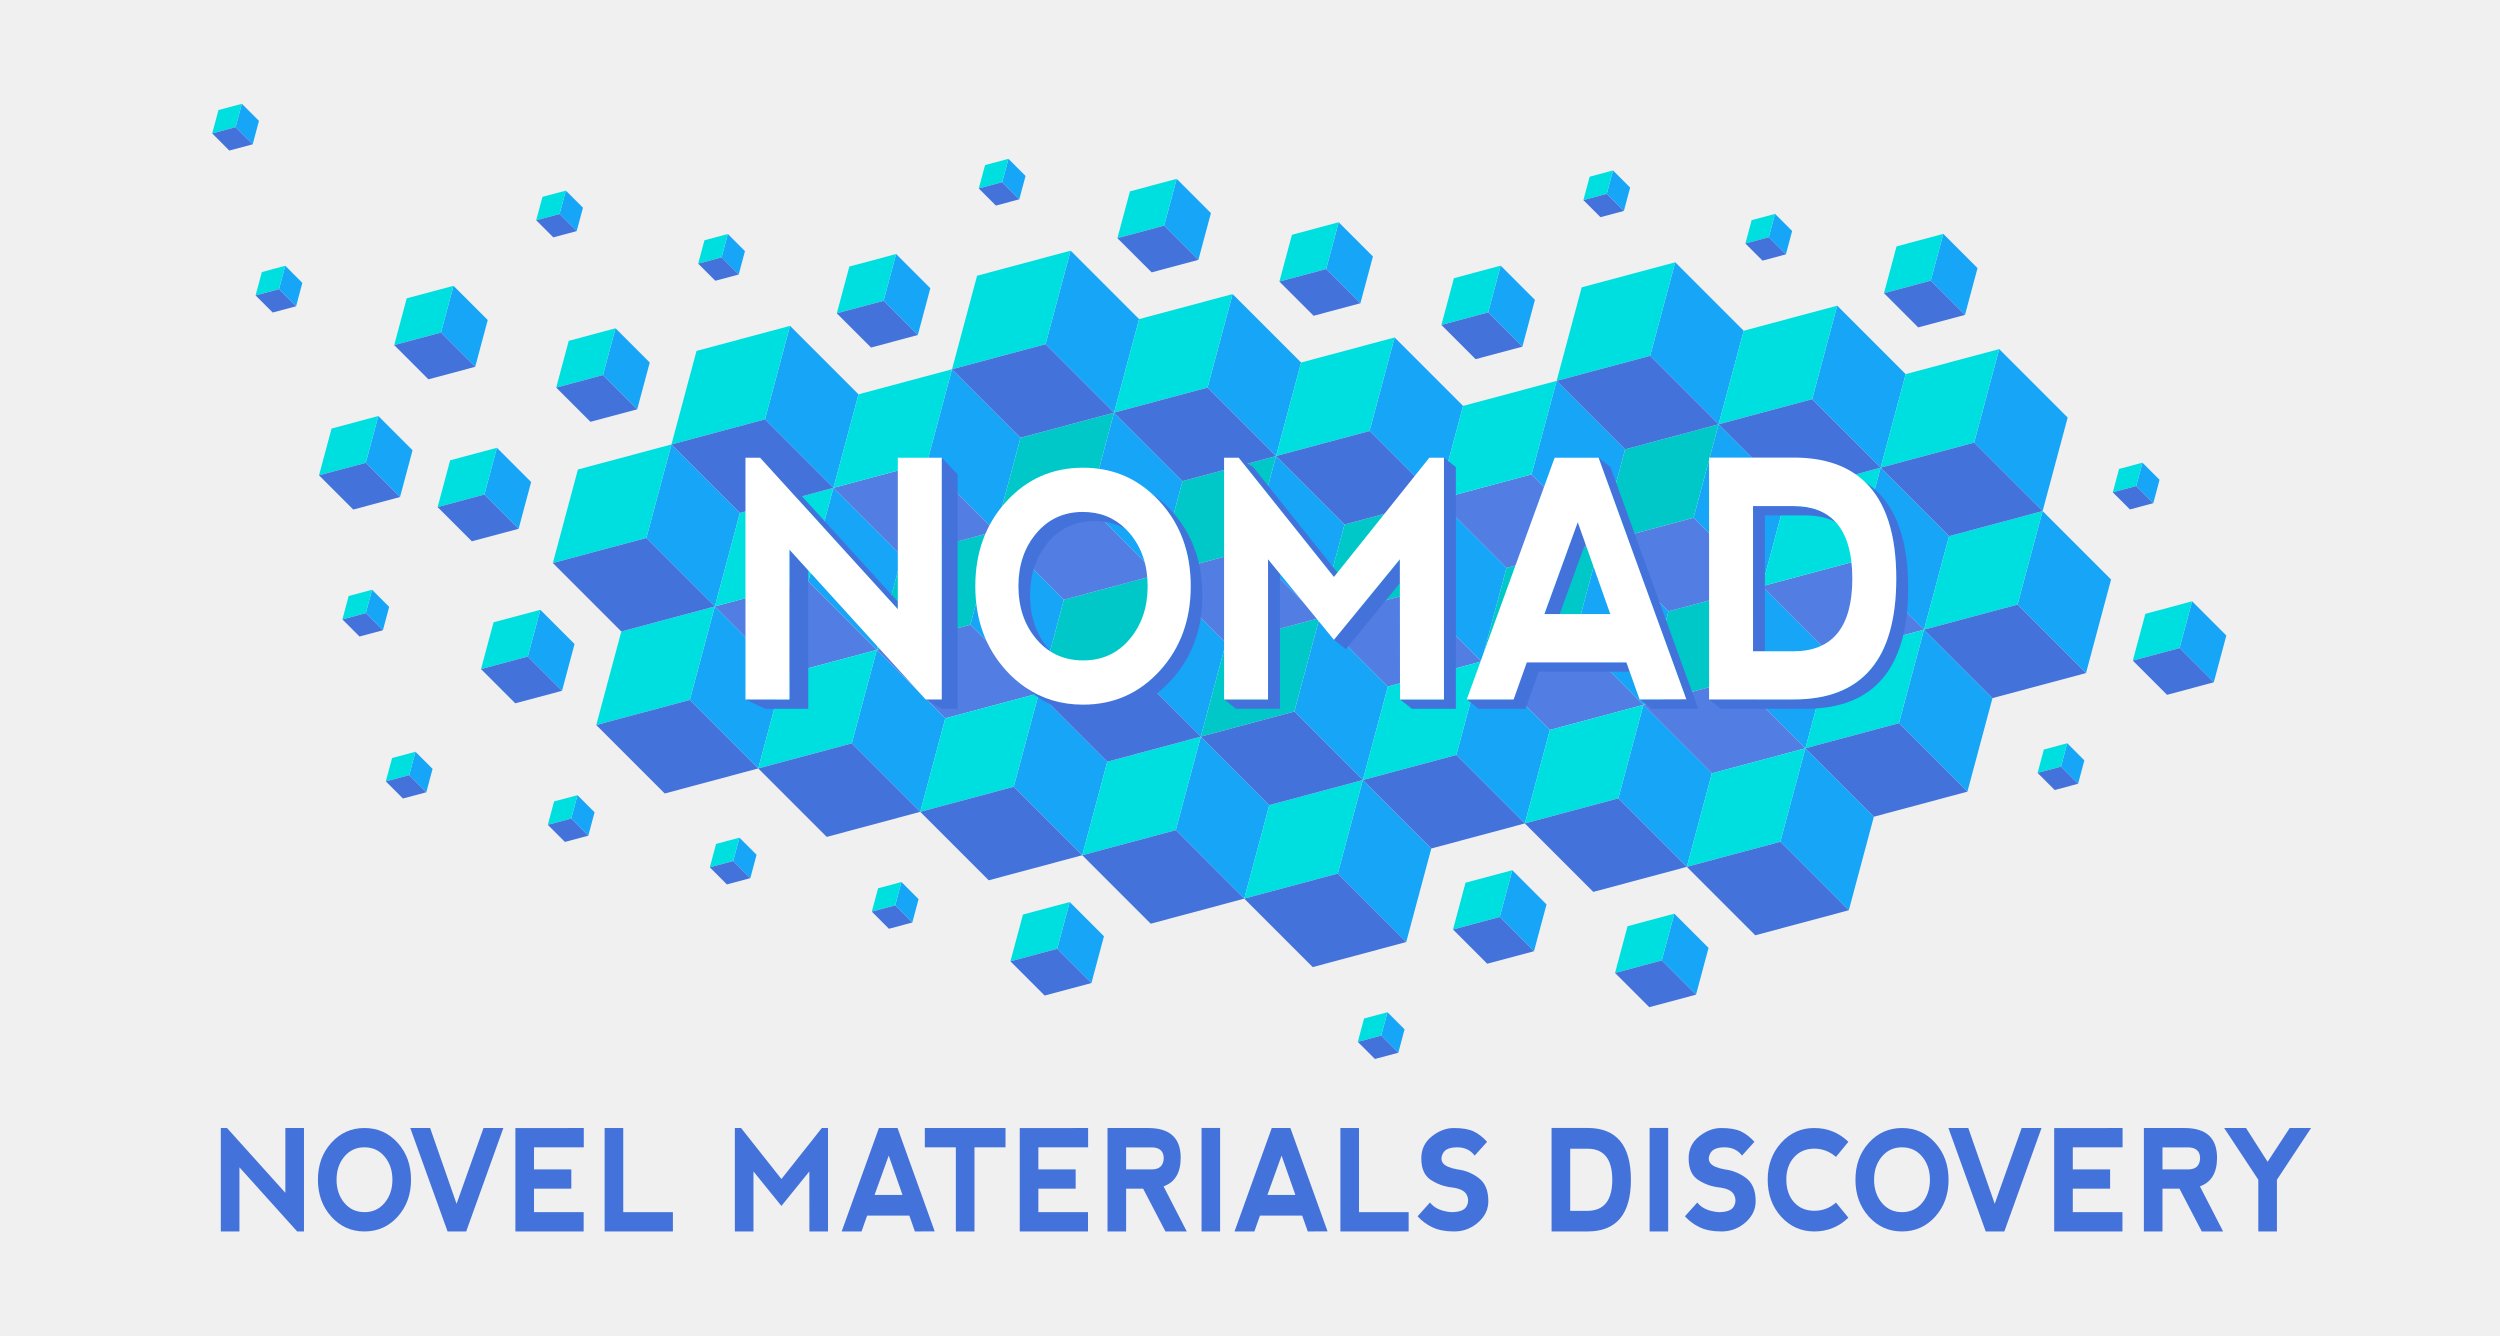
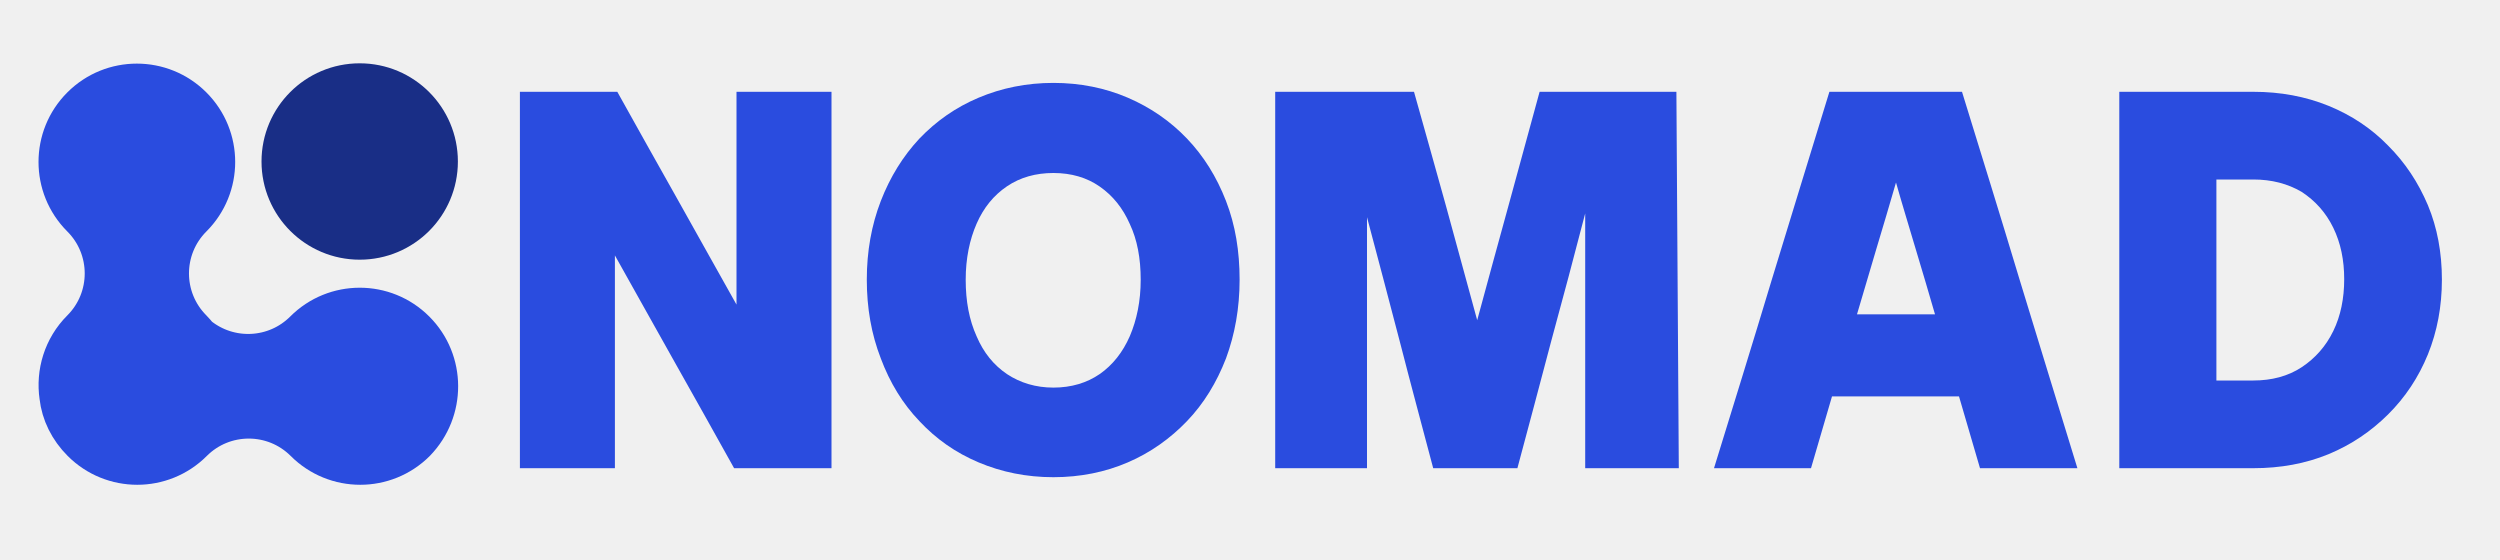
- <svg xmlns="http://www.w3.org/2000/svg" version="1.1" x="0px" y="0px" width="425px" height="227px" viewBox="-36.073 -17.643 425 227" enable-background="new -36.073 -17.643 425 227" xml:space="preserve">
-   <defs>
- </defs>
-   <polygon fill="#17A5F7" points="109.873,49.391 98.234,37.752 93.973,53.652 105.613,65.293 " />
-   <polygon fill="#17A5F7" points="89.711,69.549 78.072,57.91 73.811,73.811 85.451,85.451 " />
-   <polygon fill="#17A5F7" points="137.412,56.77 125.773,45.131 121.512,61.031 133.152,72.67 " />
-   <polygon fill="#17A5F7" points="117.25,76.928 105.611,65.289 101.35,81.189 112.99,92.828 " />
-   <polygon fill="#17A5F7" points="164.951,64.146 153.313,52.508 149.051,68.408 160.691,80.049 " />
-   <polygon fill="#17A5F7" points="144.789,84.305 133.15,72.666 128.889,88.566 140.529,100.207 " />
-   <polygon fill="#17A5F7" points="192.491,71.525 180.852,59.887 176.59,75.787 188.231,87.426 " />
-   <polygon fill="#17A5F7" points="172.328,91.684 160.689,80.045 156.428,95.945 168.068,107.584 " />
-   <polygon fill="#17A5F7" points="220.03,78.902 208.392,67.264 204.13,83.164 215.771,94.805 " />
-   <polygon fill="#17A5F7" points="199.868,99.061 188.229,87.422 183.968,103.322 195.608,114.963 " />
-   <polygon fill="#17A5F7" points="247.569,86.281 235.931,74.643 231.669,90.543 243.31,102.182 " />
-   <polygon fill="#17A5F7" points="227.407,106.439 215.769,94.801 211.507,110.701 223.147,122.341 " />
-   <polygon fill="#17A5F7" points="97.09,97.09 85.451,85.451 81.189,101.352 92.83,112.99 " />
-   <polygon fill="#17A5F7" points="124.629,104.467 112.99,92.828 108.729,108.729 120.369,120.37 " />
-   <polygon fill="#17A5F7" points="152.168,111.846 140.529,100.207 136.268,116.108 147.908,127.747 " />
-   <polygon fill="#17A5F7" points="179.707,119.224 168.068,107.584 163.807,123.485 175.447,135.126 " />
-   <polygon fill="#17A5F7" points="207.247,126.603 195.608,114.963 191.347,130.864 202.987,142.503 " />
-   <polygon fill="#17A5F7" points="226.837,136.11 221.017,130.292 218.886,138.241 224.706,144.062 " />
-   <polygon fill="#17A5F7" points="254.382,143.499 248.562,137.679 246.431,145.63 252.251,151.448 " />
-   <polygon fill="#17A5F7" points="342.405,90.396 336.585,84.576 334.454,92.527 340.274,98.346 " />
-   <polygon fill="#17A5F7" points="300.106,27.936 294.288,22.115 292.157,30.066 297.978,35.885 " />
-   <polygon fill="#17A5F7" points="275.108,93.658 263.47,82.02 259.208,97.92 270.849,109.561 " />
-   <polygon fill="#17A5F7" points="254.946,113.816 243.308,102.178 239.046,118.079 250.687,129.72 " />
-   <polygon fill="#17A5F7" points="302.647,101.037 291.009,89.398 286.747,105.299 298.388,116.938 " />
-   <polygon fill="#17A5F7" points="282.485,121.196 270.847,109.557 266.585,125.458 278.226,137.097 " />
-   <polygon fill="#17A5F7" points="169.785,18.58 163.965,12.762 161.834,20.711 167.654,26.531 " />
-   <polygon fill="#17A5F7" points="122.084,31.359 116.266,25.541 114.135,33.49 119.955,39.311 " />
-   <polygon fill="#17A5F7" points="138.271,12.266 135.361,9.355 134.295,13.33 137.205,16.24 " />
-   <polygon fill="#17A5F7" points="90.57,25.047 87.66,22.137 86.596,26.111 89.506,29.021 " />
-   <polygon fill="#17A5F7" points="63.031,17.67 60.121,14.76 59.055,18.734 61.965,21.645 " />
-   <polygon fill="#17A5F7" points="7.951,2.91 5.041,0 3.977,3.975 6.887,6.885 " />
-   <polygon fill="#17A5F7" points="15.328,30.449 12.418,27.539 11.354,31.514 14.264,34.424 " />
-   <polygon fill="#17A5F7" points="30.086,85.525 27.176,82.615 26.111,86.59 29.021,89.5 " />
-   <polygon fill="#17A5F7" points="37.465,113.064 34.555,110.154 33.49,114.129 36.4,117.04 " />
-   <polygon fill="#17A5F7" points="65.006,120.448 62.096,117.538 61.029,121.513 63.939,124.423 " />
-   <polygon fill="#17A5F7" points="92.545,127.669 89.635,124.759 88.57,128.733 91.48,131.644 " />
-   <polygon fill="#17A5F7" points="120.086,135.208 117.176,132.298 116.109,136.272 119.02,139.183 " />
-   <polygon fill="#17A5F7" points="202.704,157.345 199.794,154.435 198.729,158.409 201.64,161.319 " />
-   <polygon fill="#17A5F7" points="241.052,14.242 238.142,11.332 237.077,15.307 239.987,18.217 " />
-   <polygon fill="#17A5F7" points="268.593,21.623 265.683,18.713 264.618,22.688 267.528,25.598 " />
-   <polygon fill="#17A5F7" points="331.052,63.922 328.142,61.012 327.077,64.986 329.987,67.896 " />
-   <polygon fill="#17A5F7" points="318.269,111.621 315.358,108.711 314.294,112.686 317.204,115.597 " />
-   <polygon fill="#17A5F7" points="46.842,36.762 41.023,30.943 38.893,38.893 44.713,44.713 " />
-   <polygon fill="#17A5F7" points="74.383,43.986 68.564,38.168 66.434,46.117 72.254,51.938 " />
-   <polygon fill="#17A5F7" points="34.061,58.9 28.242,53.08 26.111,61.031 31.932,66.85 " />
-   <polygon fill="#17A5F7" points="54.221,64.299 48.402,58.48 46.271,66.43 52.092,72.25 " />
-   <polygon fill="#17A5F7" points="151.6,141.521 145.779,135.7 143.648,143.651 149.469,149.47 " />
-   <polygon fill="#17A5F7" points="61.6,91.84 55.781,86.021 53.65,93.971 59.471,99.791 " />
-   <polygon fill="#17A5F7" points="157.572,36.607 145.934,24.969 141.672,40.869 153.313,52.51 " />
-   <polygon fill="#17A5F7" points="197.325,25.959 191.505,20.139 189.374,28.09 195.194,33.908 " />
-   <polygon fill="#17A5F7" points="185.112,43.986 173.473,32.348 169.211,48.248 180.852,59.887 " />
-   <polygon fill="#17A5F7" points="224.864,33.336 219.044,27.518 216.913,35.467 222.733,41.287 " />
-   <polygon fill="#17A5F7" points="212.651,51.363 201.013,39.725 196.751,55.625 208.392,67.266 " />
-   <polygon fill="#17A5F7" points="260.353,38.584 248.714,26.945 244.452,42.846 256.093,54.484 " />
-   <polygon fill="#17A5F7" points="240.19,58.742 228.552,47.104 224.29,63.004 235.931,74.643 " />
-   <polygon fill="#17A5F7" points="287.892,45.961 276.253,34.322 271.991,50.223 283.632,61.863 " />
-   <polygon fill="#17A5F7" points="267.729,66.119 256.091,54.48 251.829,70.381 263.47,82.021 " />
-   <polygon fill="#17A5F7" points="315.431,53.34 303.792,41.701 299.53,57.602 311.171,69.24 " />
-   <polygon fill="#17A5F7" points="295.269,73.498 283.63,61.859 279.368,77.76 291.009,89.398 " />
-   <polygon fill="#17A5F7" points="322.808,80.875 311.169,69.236 306.907,85.137 318.548,96.777 " />
-   <polygon fill="#00C8C9" points="137.412,56.77 153.313,52.508 149.051,68.408 133.15,72.668 " />
-   <polygon fill="#00C8C9" points="117.25,76.928 133.15,72.666 128.889,88.566 112.988,92.826 " />
-   <polygon fill="#00C8C9" points="164.951,64.146 180.852,59.887 176.59,75.787 160.689,80.045 " />
-   <polygon fill="#00C8C9" points="144.789,84.305 160.689,80.045 156.428,95.945 140.527,100.203 " />
-   <polygon fill="#00C8C9" points="192.491,71.525 208.392,67.264 204.13,83.164 188.229,87.424 " />
-   <polygon fill="#00C8C9" points="172.328,91.684 188.229,87.422 183.968,103.322 168.066,107.582 " />
-   <polygon fill="#00C8C9" points="220.03,78.902 235.931,74.643 231.669,90.543 215.769,94.801 " />
-   <polygon fill="#00C8C9" points="247.569,86.281 263.47,82.02 259.208,97.92 243.308,102.18 " />
-   <polygon fill="#00C8C9" points="240.19,58.742 256.091,54.48 251.829,70.381 235.929,74.641 " />
-   <polygon fill="#527DE3" points="117.252,76.93 105.611,65.289 121.512,61.031 133.152,72.67 " />
-   <polygon fill="#527DE3" points="97.09,97.088 85.449,85.447 101.35,81.189 112.99,92.828 " />
-   <polygon fill="#527DE3" points="144.791,84.309 133.15,72.668 149.051,68.408 160.691,80.049 " />
-   <polygon fill="#527DE3" points="124.629,104.467 112.988,92.826 128.889,88.566 140.529,100.207 " />
-   <polygon fill="#527DE3" points="172.33,91.686 160.689,80.045 176.59,75.787 188.231,87.426 " />
-   <polygon fill="#527DE3" points="199.87,99.064 188.229,87.424 204.13,83.164 215.771,94.805 " />
-   <polygon fill="#527DE3" points="227.409,106.441 215.769,94.801 231.669,90.543 243.31,102.182 " />
-   <polygon fill="#527DE3" points="254.948,113.82 243.308,102.18 259.208,97.92 270.849,109.561 " />
-   <polygon fill="#527DE3" points="220.03,78.902 208.39,67.262 224.29,63.004 235.931,74.643 " />
-   <polygon fill="#527DE3" points="247.569,86.281 235.929,74.641 251.829,70.381 263.47,82.021 " />
-   <polygon fill="#527DE3" points="275.108,93.658 263.468,82.018 279.368,77.76 291.009,89.398 " />
-   <polygon fill="#00DFE0" points="82.334,42.014 98.234,37.752 93.973,53.652 78.072,57.912 " />
-   <polygon fill="#00DFE0" points="62.172,62.172 78.072,57.91 73.811,73.811 57.91,78.07 " />
-   <polygon fill="#00DFE0" points="109.873,49.391 125.773,45.131 121.512,61.031 105.611,65.289 " />
-   <polygon fill="#00DFE0" points="89.711,69.549 105.611,65.289 101.35,81.189 85.449,85.447 " />
-   <polygon fill="#00DFE0" points="199.868,99.061 215.769,94.801 211.507,110.701 195.606,114.959 " />
-   <polygon fill="#00DFE0" points="69.551,89.711 85.451,85.451 81.189,101.352 65.289,105.609 " />
-   <polygon fill="#00DFE0" points="97.09,97.09 112.99,92.828 108.729,108.729 92.828,112.988 " />
-   <polygon fill="#00DFE0" points="124.629,104.467 140.529,100.207 136.268,116.108 120.367,120.366 " />
-   <polygon fill="#00DFE0" points="152.168,111.846 168.068,107.584 163.807,123.485 147.906,127.745 " />
-   <polygon fill="#00DFE0" points="179.707,119.224 195.608,114.963 191.347,130.864 175.445,135.122 " />
-   <polygon fill="#00DFE0" points="213.067,132.421 221.017,130.292 218.886,138.241 210.937,140.37 " />
-   <polygon fill="#00DFE0" points="240.612,139.81 248.562,137.679 246.431,145.63 238.481,147.759 " />
-   <polygon fill="#00DFE0" points="328.636,86.707 336.585,84.576 334.454,92.527 326.505,94.656 " />
-   <polygon fill="#00DFE0" points="286.337,24.246 294.288,22.115 292.157,30.066 284.206,32.195 " />
-   <polygon fill="#00DFE0" points="227.407,106.439 243.308,102.178 239.046,118.079 223.146,122.339 " />
-   <polygon fill="#00DFE0" points="275.108,93.658 291.009,89.398 286.747,105.299 270.847,109.557 " />
-   <polygon fill="#00DFE0" points="254.946,113.816 270.847,109.557 266.585,125.458 250.685,129.716 " />
-   <polygon fill="#00DFE0" points="156.016,14.891 163.965,12.762 161.834,20.711 153.885,22.84 " />
-   <polygon fill="#00DFE0" points="108.314,27.67 116.266,25.541 114.135,33.49 106.184,35.619 " />
-   <polygon fill="#00DFE0" points="131.387,10.42 135.361,9.355 134.295,13.33 130.32,14.395 " />
-   <polygon fill="#00DFE0" points="83.686,23.201 87.66,22.137 86.596,26.111 82.619,27.176 " />
-   <polygon fill="#00DFE0" points="56.146,15.824 60.121,14.76 59.055,18.734 55.08,19.799 " />
-   <polygon fill="#00DFE0" points="1.066,1.064 5.041,0 3.977,3.975 0,5.039 " />
-   <polygon fill="#00DFE0" points="8.443,28.604 12.418,27.539 11.354,31.514 7.377,32.578 " />
-   <polygon fill="#00DFE0" points="23.201,83.68 27.176,82.615 26.111,86.59 22.135,87.654 " />
-   <polygon fill="#00DFE0" points="30.58,111.219 34.555,110.154 33.49,114.129 29.514,115.194 " />
-   <polygon fill="#00DFE0" points="58.121,118.603 62.096,117.538 61.029,121.513 57.055,122.577 " />
-   <polygon fill="#00DFE0" points="85.66,125.823 89.635,124.759 88.57,128.733 84.594,129.798 " />
-   <polygon fill="#00DFE0" points="113.201,133.362 117.176,132.298 116.109,136.272 112.135,137.337 " />
-   <polygon fill="#00DFE0" points="195.819,155.499 199.794,154.435 198.729,158.409 194.753,159.474 " />
-   <polygon fill="#00DFE0" points="234.167,12.396 238.142,11.332 237.077,15.307 233.101,16.371 " />
-   <polygon fill="#00DFE0" points="261.708,19.777 265.683,18.713 264.618,22.688 260.642,23.752 " />
-   <polygon fill="#00DFE0" points="324.167,62.076 328.142,61.012 327.077,64.986 323.101,66.051 " />
-   <polygon fill="#00DFE0" points="311.384,109.775 315.358,108.711 314.294,112.686 310.317,113.75 " />
-   <polygon fill="#00DFE0" points="33.072,33.072 41.023,30.943 38.893,38.893 30.941,41.021 " />
-   <polygon fill="#00DFE0" points="60.613,40.297 68.564,38.168 66.434,46.117 58.482,48.246 " />
-   <polygon fill="#00DFE0" points="20.291,55.211 28.242,53.08 26.111,61.031 18.16,63.16 " />
-   <polygon fill="#00DFE0" points="40.451,60.609 48.402,58.48 46.271,66.43 38.32,68.559 " />
-   <polygon fill="#00DFE0" points="137.83,137.831 145.779,135.7 143.648,143.651 135.699,145.78 " />
-   <polygon fill="#00DFE0" points="47.83,88.15 55.781,86.021 53.65,93.971 45.699,96.1 " />
-   <polygon fill="#00DFE0" points="130.033,29.23 145.934,24.969 141.672,40.869 125.771,45.129 " />
-   <polygon fill="#00DFE0" points="183.556,22.27 191.505,20.139 189.374,28.09 181.424,30.219 " />
-   <polygon fill="#00DFE0" points="157.572,36.607 173.473,32.348 169.211,48.248 153.311,52.506 " />
-   <polygon fill="#00DFE0" points="211.095,29.646 219.044,27.518 216.913,35.467 208.964,37.596 " />
-   <polygon fill="#00DFE0" points="185.112,43.986 201.013,39.725 196.751,55.625 180.85,59.885 " />
-   <polygon fill="#00DFE0" points="232.813,31.205 248.714,26.945 244.452,42.846 228.552,47.104 " />
-   <polygon fill="#00DFE0" points="212.651,51.363 228.552,47.104 224.29,63.004 208.39,67.262 " />
-   <polygon fill="#00DFE0" points="260.353,38.584 276.253,34.322 271.991,50.223 256.091,54.482 " />
-   <polygon fill="#00DFE0" points="287.892,45.961 303.792,41.701 299.53,57.602 283.63,61.859 " />
-   <polygon fill="#00DFE0" points="267.729,66.119 283.63,61.859 279.368,77.76 263.468,82.018 " />
-   <polygon fill="#00DFE0" points="295.269,73.498 311.169,69.236 306.907,85.137 291.007,89.396 " />
-   <polygon fill="#4472DB" points="89.713,69.553 78.072,57.912 93.973,53.652 105.613,65.293 " />
-   <polygon fill="#4472DB" points="69.551,89.711 57.91,78.07 73.811,73.811 85.451,85.451 " />
-   <polygon fill="#4472DB" points="152.168,111.844 140.527,100.203 156.428,95.945 168.068,107.584 " />
-   <polygon fill="#4472DB" points="179.707,119.224 168.066,107.582 183.968,103.322 195.608,114.963 " />
-   <polygon fill="#4472DB" points="207.247,126.601 195.606,114.959 211.507,110.701 223.147,122.341 " />
-   <polygon fill="#4472DB" points="76.93,117.251 65.289,105.609 81.189,101.352 92.83,112.99 " />
-   <polygon fill="#4472DB" points="104.469,124.63 92.828,112.988 108.729,108.729 120.369,120.37 " />
-   <polygon fill="#4472DB" points="132.008,132.007 120.367,120.366 136.268,116.108 147.908,127.747 " />
-   <polygon fill="#4472DB" points="159.547,139.386 147.906,127.745 163.807,123.485 175.447,135.126 " />
-   <polygon fill="#4472DB" points="187.087,146.763 175.445,135.122 191.347,130.864 202.987,142.503 " />
-   <polygon fill="#4472DB" points="216.757,146.19 210.937,140.37 218.886,138.241 224.706,144.062 " />
-   <polygon fill="#4472DB" points="244.302,153.579 238.481,147.759 246.431,145.63 252.251,151.448 " />
-   <polygon fill="#4472DB" points="332.325,100.477 326.505,94.656 334.454,92.527 340.274,98.346 " />
-   <polygon fill="#4472DB" points="290.026,38.016 284.206,32.195 292.157,30.066 297.978,35.885 " />
-   <polygon fill="#4472DB" points="234.786,133.979 223.146,122.339 239.046,118.079 250.687,129.72 " />
-   <polygon fill="#4472DB" points="282.487,121.198 270.847,109.557 286.747,105.299 298.388,116.938 " />
-   <polygon fill="#4472DB" points="262.325,141.356 250.685,129.716 266.585,125.458 278.226,137.097 " />
-   <polygon fill="#4472DB" points="159.705,28.66 153.885,22.84 161.834,20.711 167.654,26.531 " />
-   <polygon fill="#4472DB" points="112.004,41.439 106.184,35.619 114.135,33.49 119.955,39.311 " />
-   <polygon fill="#4472DB" points="133.23,17.305 130.32,14.395 134.295,13.33 137.205,16.24 " />
-   <polygon fill="#4472DB" points="85.529,30.086 82.619,27.176 86.596,26.111 89.506,29.021 " />
-   <polygon fill="#4472DB" points="57.99,22.709 55.08,19.799 59.055,18.734 61.965,21.645 " />
-   <polygon fill="#4472DB" points="2.91,7.949 0,5.039 3.977,3.975 6.887,6.885 " />
-   <polygon fill="#4472DB" points="10.287,35.488 7.377,32.578 11.354,31.514 14.264,34.424 " />
-   <polygon fill="#4472DB" points="25.045,90.564 22.135,87.654 26.111,86.59 29.021,89.5 " />
-   <polygon fill="#4472DB" points="32.424,118.104 29.514,115.194 33.49,114.129 36.4,117.04 " />
-   <polygon fill="#4472DB" points="59.965,125.487 57.055,122.577 61.029,121.513 63.939,124.423 " />
-   <polygon fill="#4472DB" points="87.504,132.708 84.594,129.798 88.57,128.733 91.48,131.644 " />
-   <polygon fill="#4472DB" points="115.045,140.247 112.135,137.337 116.109,136.272 119.02,139.183 " />
-   <polygon fill="#4472DB" points="197.663,162.384 194.753,159.474 198.729,158.409 201.64,161.319 " />
-   <polygon fill="#4472DB" points="236.011,19.281 233.101,16.371 237.077,15.307 239.987,18.217 " />
-   <polygon fill="#4472DB" points="263.552,26.662 260.642,23.752 264.618,22.688 267.528,25.598 " />
-   <polygon fill="#4472DB" points="326.011,68.961 323.101,66.051 327.077,64.986 329.987,67.896 " />
-   <polygon fill="#4472DB" points="313.228,116.661 310.317,113.75 314.294,112.686 317.204,115.597 " />
-   <polygon fill="#4472DB" points="36.762,46.842 30.941,41.021 38.893,38.893 44.713,44.713 " />
-   <polygon fill="#4472DB" points="64.303,54.066 58.482,48.246 66.434,46.117 72.254,51.938 " />
-   <polygon fill="#4472DB" points="23.98,68.98 18.16,63.16 26.111,61.031 31.932,66.85 " />
-   <polygon fill="#4472DB" points="44.141,74.379 38.32,68.559 46.271,66.43 52.092,72.25 " />
-   <polygon fill="#4472DB" points="141.52,151.601 135.699,145.78 143.648,143.651 149.469,149.47 " />
-   <polygon fill="#4472DB" points="51.52,101.92 45.699,96.1 53.65,93.971 59.471,99.791 " />
-   <polygon fill="#4472DB" points="137.412,56.77 125.771,45.129 141.672,40.869 153.313,52.51 " />
-   <polygon fill="#4472DB" points="187.245,36.039 181.424,30.219 189.374,28.09 195.194,33.908 " />
-   <polygon fill="#4472DB" points="164.951,64.146 153.311,52.506 169.211,48.248 180.852,59.887 " />
-   <polygon fill="#4472DB" points="214.784,43.416 208.964,37.596 216.913,35.467 222.733,41.287 " />
-   <polygon fill="#4472DB" points="192.491,71.525 180.85,59.885 196.751,55.625 208.392,67.266 " />
-   <polygon fill="#4472DB" points="240.192,58.744 228.552,47.104 244.452,42.846 256.093,54.484 " />
-   <polygon fill="#4472DB" points="267.731,66.123 256.091,54.482 271.991,50.223 283.632,61.863 " />
-   <polygon fill="#4472DB" points="295.271,73.5 283.63,61.859 299.53,57.602 311.171,69.24 " />
-   <polygon fill="#4472DB" points="302.647,101.037 291.007,89.396 306.907,85.137 318.548,96.777 " />
-   <path fill="#4472DB" d="M1.465,191.705V174.12h1.055l9.918,11.02v-11.02h3.166v17.585h-1.161l-9.813-10.903v10.903H1.465z" />
-   <path fill="#4472DB" d="M20.244,189.179c-1.513-1.684-2.269-3.773-2.269-6.266c0-2.502,0.756-4.592,2.269-6.272  c1.512-1.681,3.394-2.521,5.645-2.521s4.132,0.84,5.645,2.521c1.512,1.681,2.268,3.771,2.268,6.272c0,2.501-0.756,4.592-2.268,6.272  c-1.513,1.68-3.394,2.52-5.645,2.52S21.756,190.863,20.244,189.179z M25.9,188.423c1.399,0,2.539-0.527,3.418-1.582  c0.879-1.057,1.319-2.365,1.319-3.928c0-1.563-0.44-2.873-1.319-3.928c-0.879-1.055-2.026-1.583-3.439-1.583  c-1.4,0-2.54,0.528-3.419,1.583s-1.319,2.364-1.319,3.928c0,1.563,0.439,2.871,1.319,3.928  C23.339,187.896,24.486,188.423,25.9,188.423z" />
-   <path fill="#4472DB" d="M37.049,174.12l4.495,12.883l4.579-12.883h3.376l-6.32,17.585h-3.165l-6.341-17.585H37.049z" />
-   <path fill="#4472DB" d="M51.544,191.705v-17.574l11.627-0.011v3.282h-8.462v3.752h6.341v3.271h-6.341v3.998h8.441v3.282H51.544z" />
-   <path fill="#4472DB" d="M69.879,174.12v14.303h8.441v3.282H66.714V174.12H69.879z" />
-   <path fill="#4472DB" d="M88.853,191.705V174.12h1.055l6.859,8.675l6.869-8.675h1.055v17.585h-3.166l-0.011-10.199l-4.748,5.861  l-4.749-5.861v10.199H88.853z" />
-   <path fill="#4472DB" d="M107.011,191.705l6.331-17.585h3.166l6.32,17.572l-3.366,0.013l-0.949-2.696h-7.175l-0.95,2.696H107.011z   M115.009,178.81l-2.405,6.682h4.748L115.009,178.81z" />
-   <path fill="#4472DB" d="M134.864,174.12v3.282h-5.275v14.303h-3.166v-14.303h-5.275v-3.282H134.864z" />
-   <path fill="#4472DB" d="M137.283,191.705v-17.574l11.627-0.011v3.282h-8.462v3.752h6.341v3.271h-6.341v3.998h8.441v3.282H137.283z" />
-   <path fill="#4472DB" d="M161.732,184.038l3.946,7.667h-3.629l-3.788-7.269h-2.891v7.269h-3.165V174.12h6.9  c3.693,0,5.54,1.688,5.54,5.064C164.645,181.725,163.674,183.342,161.732,184.038z M155.37,181.154h4.432  c1.273-0.023,1.928-0.668,1.962-1.936c-0.035-1.156-0.679-1.757-1.931-1.805h-4.463V181.154z" />
-   <path fill="#4472DB" d="M168.19,174.108h3.155v17.597h-3.155V174.108z" />
-   <path fill="#4472DB" d="M173.795,191.705l6.331-17.585h3.166l6.32,17.572l-3.366,0.013l-0.949-2.696h-7.176l-0.95,2.696H173.795z   M181.793,178.81l-2.405,6.682h4.749L181.793,178.81z" />
-   <path fill="#4472DB" d="M194.956,174.12v14.303h8.441v3.282h-11.605V174.12H194.956z" />
-   <path fill="#4472DB" d="M214.464,174.705c0.809,0.392,1.564,0.979,2.268,1.76l-2.11,2.345c-0.703-0.938-1.688-1.407-2.954-1.407  c-1.266,0-2.074,0.332-2.427,0.997c-0.352,0.664-0.352,1.23,0,1.7c0.353,0.469,1.161,0.82,2.427,1.055  c1.336,0.156,2.55,0.645,3.641,1.466c1.09,0.819,1.636,2.129,1.636,3.927c0,1.407-0.583,2.618-1.747,3.634  c-1.164,1.017-2.52,1.524-4.067,1.524c-1.471,0-2.697-0.234-3.683-0.703c-0.984-0.469-1.828-1.095-2.532-1.876l2.11-2.345  c0.703,0.938,1.899,1.485,3.588,1.642c1.406,0,2.283-0.332,2.632-0.996c0.349-0.665,0.349-1.329,0-1.993  c-0.349-0.665-1.226-1.075-2.632-1.231c-1.266-0.156-2.427-0.587-3.482-1.289c-1.055-0.704-1.583-1.916-1.583-3.635  c0-1.556,0.601-2.805,1.799-3.746c1.199-0.941,2.434-1.412,3.699-1.412C212.515,174.12,213.654,174.315,214.464,174.705z" />
-   <path fill="#4472DB" d="M227.696,191.705v-17.597h6.1c4.924,0,7.385,2.935,7.385,8.805c0,5.86-2.461,8.792-7.385,8.792H227.696z   M233.796,188.199c2.806-0.007,4.213-1.771,4.221-5.286c-0.008-3.519-1.415-5.276-4.221-5.276h-2.934v10.563H233.796z" />
-   <path fill="#4472DB" d="M244.362,174.108h3.155v17.597h-3.155V174.108z" />
-   <path fill="#4472DB" d="M259.909,174.705c0.809,0.392,1.564,0.979,2.27,1.76l-2.11,2.345c-0.705-0.938-1.688-1.407-2.956-1.407  c-1.265,0-2.074,0.332-2.426,0.997c-0.352,0.664-0.352,1.23,0,1.7c0.352,0.469,1.161,0.82,2.426,1.055  c1.338,0.156,2.551,0.645,3.641,1.466c1.091,0.819,1.636,2.129,1.636,3.927c0,1.407-0.582,2.618-1.746,3.634  c-1.164,1.017-2.521,1.524-4.067,1.524c-1.471,0-2.698-0.234-3.682-0.703c-0.986-0.469-1.83-1.095-2.532-1.876l2.109-2.345  c0.703,0.938,1.899,1.485,3.587,1.642c1.407,0,2.285-0.332,2.633-0.996c0.349-0.665,0.349-1.329,0-1.993  c-0.348-0.665-1.226-1.075-2.633-1.231c-1.266-0.156-2.427-0.587-3.481-1.289c-1.056-0.704-1.583-1.916-1.583-3.635  c0-1.556,0.601-2.805,1.8-3.746s2.432-1.412,3.697-1.412C257.961,174.12,259.101,174.315,259.909,174.705z" />
-   <path fill="#4472DB" d="M266.71,189.179c-1.516-1.676-2.274-3.777-2.274-6.302c0.007-2.47,0.767-4.546,2.279-6.23  s3.387-2.526,5.624-2.526c2.258,0,4.196,0.78,5.813,2.345l-2.11,2.566c-1.076-0.938-2.311-1.407-3.703-1.407  c-1.421,0.009-2.565,0.502-3.435,1.479s-1.304,2.228-1.304,3.751c0.008,1.634,0.447,2.931,1.32,3.894  c0.871,0.961,2.019,1.441,3.439,1.441c1.42,0,2.647-0.466,3.682-1.396l2.11,2.567c-1.611,1.563-3.549,2.345-5.813,2.345  C270.102,191.697,268.226,190.855,266.71,189.179z" />
-   <path fill="#4472DB" d="M281.622,189.179c-1.512-1.684-2.268-3.773-2.268-6.266c0-2.502,0.756-4.592,2.268-6.272  c1.513-1.681,3.395-2.521,5.646-2.521s4.133,0.84,5.645,2.521c1.513,1.681,2.269,3.771,2.269,6.272c0,2.501-0.756,4.592-2.269,6.272  c-1.512,1.68-3.394,2.52-5.645,2.52S283.135,190.863,281.622,189.179z M287.278,188.423c1.399,0,2.539-0.527,3.419-1.582  c0.878-1.057,1.318-2.365,1.318-3.928c0-1.563-0.44-2.873-1.318-3.928c-0.88-1.055-2.026-1.583-3.44-1.583  c-1.399,0-2.539,0.528-3.418,1.583c-0.88,1.055-1.319,2.364-1.319,3.928c0,1.563,0.439,2.871,1.319,3.928  C284.718,187.896,285.864,188.423,287.278,188.423z" />
-   <path fill="#4472DB" d="M298.535,174.12l4.495,12.883l4.579-12.883h3.377l-6.32,17.585H301.5l-6.342-17.585H298.535z" />
-   <path fill="#4472DB" d="M313.139,191.705v-17.574l11.627-0.011v3.282h-8.463v3.752h6.342v3.271h-6.342v3.998h8.441v3.282H313.139z" />
-   <path fill="#4472DB" d="M337.913,184.038l3.945,7.667h-3.63l-3.788-7.269h-2.891v7.269h-3.165V174.12h6.9  c3.693,0,5.54,1.688,5.54,5.064C340.825,181.725,339.854,183.342,337.913,184.038z M331.55,181.154h4.432  c1.273-0.023,1.928-0.668,1.963-1.936c-0.035-1.156-0.68-1.757-1.931-1.805h-4.464V181.154z" />
-   <path fill="#4472DB" d="M342.036,174.12h3.714l3.671,5.744l3.757-5.744h3.63l-5.804,8.793v8.792h-3.165v-8.792L342.036,174.12z" />
-   <polygon fill="#4472DB" points="98.127,101.262 90.656,101.262 94.012,102.851 101.336,102.851 101.336,79.317 98.127,75.787 " />
-   <polygon fill="#4472DB" points="124.025,60.173 124.025,101.262 121.286,101.262 124.042,102.851 126.727,102.851 126.727,62.999   " />
-   <polygon fill="#4472DB" points="116.555,84.642 96.879,62.999 93.146,60.173 116.555,85.922 " />
-   <polygon fill="#FFFFFF" points="124.025,60.173 116.555,60.173 116.555,84.642 116.555,85.922 93.146,60.173 90.656,60.173   90.656,101.262 98.127,101.262 98.127,75.787 101.336,79.317 121.286,101.262 124.025,101.262 " />
-   <path fill="none" d="M142.09,74.569c-2.035,2.417-3.051,5.416-3.051,8.997c0,3.58,1.016,6.58,3.051,8.996  c0.207,0.246,0.425,0.471,0.645,0.692c1.544,0.914,3.319,1.375,5.33,1.375c3.238,0,5.875-1.209,7.91-3.625  c2.035-2.418,3.053-5.416,3.053-8.997s-1.018-6.579-3.053-8.997c-0.207-0.246-0.425-0.471-0.645-0.692  c-1.543-0.914-3.318-1.375-5.33-1.375C146.762,70.943,144.125,72.152,142.09,74.569z" />
-   <path fill="#4472DB" d="M163.086,69.198c-1.014-1.115-2.108-2.049-3.265-2.841c0.438,0.401,0.866,0.826,1.281,1.281  c3.5,3.85,5.25,8.639,5.25,14.368s-1.75,10.519-5.25,14.368s-7.854,5.773-13.061,5.773c-3.695,0-6.951-0.991-9.786-2.933  c3.262,2.993,7.184,4.491,11.771,4.491c5.207,0,9.561-1.924,13.061-5.773s5.25-8.639,5.25-14.367  C168.336,77.837,166.586,73.048,163.086,69.198z" />
-   <path fill="#4472DB" d="M142.09,92.563c-2.035-2.416-3.051-5.416-3.051-8.996c0-3.581,1.016-6.58,3.051-8.997  s4.672-3.626,7.91-3.626c2.011,0,3.786,0.461,5.33,1.375c-1.941-1.949-4.375-2.933-7.314-2.933c-3.238,0-5.875,1.209-7.91,3.625  c-2.035,2.418-3.051,5.416-3.051,8.997s1.016,6.579,3.051,8.997c0.784,0.931,1.662,1.678,2.629,2.25  C142.515,93.033,142.297,92.809,142.09,92.563z" />
-   <path fill="#FFFFFF" d="M161.102,96.375c3.5-3.85,5.25-8.639,5.25-14.368s-1.75-10.519-5.25-14.368  c-0.415-0.456-0.843-0.88-1.281-1.281c-3.264-2.992-7.189-4.492-11.78-4.492c-5.209,0-9.563,1.925-13.063,5.773  c-3.5,3.85-5.248,8.639-5.248,14.368c0,5.712,1.748,10.497,5.248,14.354c1.017,1.121,2.115,2.06,3.276,2.854  c2.835,1.942,6.091,2.933,9.786,2.933C153.249,102.148,157.602,100.225,161.102,96.375z M140.106,91.004  c-2.035-2.418-3.051-5.416-3.051-8.997s1.016-6.579,3.051-8.997c2.035-2.416,4.672-3.625,7.91-3.625  c2.938,0,5.373,0.984,7.314,2.933c0.22,0.221,0.438,0.446,0.645,0.692c2.035,2.418,3.053,5.416,3.053,8.997  s-1.018,6.579-3.053,8.997c-2.035,2.416-4.672,3.625-7.91,3.625c-2.011,0-3.786-0.461-5.33-1.375  C141.768,92.682,140.89,91.935,140.106,91.004z" />
-   <polygon fill="#4472DB" points="179.49,101.262 172.02,101.262 174.044,102.851 181.515,102.851 181.515,79.904 179.49,77.43 " />
-   <polygon fill="#4472DB" points="190.696,91.127 192.721,92.717 201.906,81.489 201.902,77.43 " />
-   <path fill="#4472DB" d="M209.399,60.145c0,0.028,0,41.117,0,41.117h-7.471l2.023,1.589h7.471V61.762L209.399,60.145z" />
-   <polygon fill="#4472DB" points="191.291,79.699 176.968,61.762 174.51,60.173 190.696,80.443 " />
-   <path fill="#FFFFFF" d="M209.399,60.173c-0.008,0-2.49,0-2.49,0l-15.618,19.526l-0.595,0.744L174.51,60.173h-2.49v41.089h7.471  V77.43l2.024,2.474l9.182,11.223l0.362-0.442l10.844-13.255l0.004,4.059l0.022,19.772h7.471V60.173z" />
-   <polygon fill="none" points="237.677,86.745 233.432,74.755 229.072,86.745 " />
-   <polygon fill="#4472DB" points="223.482,94.962 221.241,101.262 213.272,101.262 215.296,102.851 223.265,102.851 225.506,96.552   240.981,96.552 240.416,94.962 " />
-   <polygon fill="#4472DB" points="252.624,102.851 237.708,61.762 235.685,60.173 250.6,101.234 242.79,101.261 244.681,102.851 " />
-   <polygon fill="#4472DB" points="233.432,74.755 232.148,71.13 226.471,86.745 229.072,86.745 " />
-   <path fill="#FFFFFF" d="M235.685,60.173h-7.471l-14.941,41.089h7.969l2.241-6.299h16.934l0.565,1.59l1.615,4.541  c0.002,0.007,0.061,0.168,0.061,0.168l0.133,0l7.81-0.027L235.685,60.173z M232.148,71.13l1.283,3.625l4.245,11.989h-8.604h-2.602  L232.148,71.13z" />
-   <path fill="none" d="M263.963,69.98v23.092h4.899c6.624-0.018,9.944-4.136,9.961-12.354c-0.008-4.358-0.956-7.548-2.823-9.596  c-1.401-0.757-3.104-1.142-5.114-1.142H263.963z" />
-   <path fill="#4472DB" d="M263.963,69.98h6.923c2.011,0,3.713,0.385,5.114,1.142c-1.653-1.813-4.026-2.731-7.138-2.731h-6.923v24.681  h2.023V69.98z" />
-   <path fill="#4472DB" d="M281.001,64.315c3.521,3.394,5.293,8.853,5.293,16.402c0,13.697-5.812,20.544-17.432,20.544h-14.394  l2.023,1.589h14.394c11.621,0,17.432-6.847,17.432-20.543C288.317,73.433,285.868,67.447,281.001,64.315z" />
-   <path fill="#FFFFFF" d="M286.294,80.717c0-7.549-1.771-13.008-5.293-16.402c-2.875-2.772-6.914-4.17-12.139-4.17h-14.394v41.117  h14.394C280.482,101.262,286.294,94.415,286.294,80.717z M261.939,68.391h6.923c3.111,0,5.484,0.918,7.138,2.731  c1.867,2.047,2.815,5.238,2.823,9.596c-0.017,8.219-3.337,12.336-9.961,12.354h-4.899h-2.023V68.391z" />
+ <svg xmlns="http://www.w3.org/2000/svg" version="1.1" id="Layer_1" x="0px" y="0px" viewBox="0 0 2500 560" style="enable-background:new 0 0 2500 560;" xml:space="preserve">
+   <style type="text/css">
+ 	.st0{fill:#192E86;stroke:#192E86;stroke-width:38.972;stroke-miterlimit:10;}
+ 	.st1{fill:#2A4CDF;stroke:#2A4CDF;stroke-width:38.972;stroke-miterlimit:10;}
+ 	.st2{fill:#2A4CDF;}
+ </style>
+   <g>
+     <path class="st0" d="M359.7,240.2c43.5,0,78.7-35.2,78.7-78.7c0-43.5-35.2-78.7-78.7-78.7c-43.5,0-78.7,35.2-78.7,78.7   C281,205,316.3,240.2,359.7,240.2z" />
+     <path class="st1" d="M415.5,330.3c-30.8-30.8-80.7-30.8-111.5,0c-28.8,28.8-74.4,30.8-105.6,5.5c-1.9-2.3-3.9-4.7-5.8-6.6   c-30.8-30.8-30.8-80.7,0-111.5s30.8-80.7,0-111.5c-30.8-30.8-80.7-30.8-111.5,0c-30.8,30.8-30.8,80.7,0,111.5s30.8,80.7,0,111.5   c-18.3,18.3-25.7,43.6-22.2,67.4c1.9,16.8,9.7,32.7,22.6,45.6c30.8,30.8,80.7,30.8,111.5,0c30.8-30.8,80.7-30.8,111.5,0   c30.8,30.8,80.7,30.8,111.5,0C446.3,410.9,446.3,361.1,415.5,330.3z" />
+     <path class="st2" d="M519.9,468.2c0-62,0-124.7,0-188.2s0-126.3,0-188.2c16.4,0,32.7,0,49.1,0s32.7,0,48.3,0   c19.5,35.1,39.4,70.5,59.6,106.4s39.8,71.3,59.6,106.4c0-35.1,0-70.5,0-106.4s0-71.3,0-106.4c16,0,31.6,0,47.5,0s31.6,0,47.5,0   c0,62,0,124.7,0,188.2s0,126.3,0,188.2c-16,0-32,0-48.3,0c-16.4,0-32.7,0-49.1,0c-19.5-35.1-39.4-70.5-59.6-106.4   c-20.3-35.9-39.8-71.3-59.6-106.4c0,35.1,0,70.5,0,106.4s0,71.3,0,106.4c-16,0-31.6,0-47.5,0C551.9,468.2,535.9,468.2,519.9,468.2z   " />
+     <path class="st2" d="M1053.4,477.2c-26.9,0-51.8-5.1-74.8-14.8c-23-9.7-42.5-23.4-59.2-41.3c-16.8-17.5-29.6-38.6-38.6-62.7   c-9.4-24.2-14-50.3-14-78.7s4.7-54.6,14-78.7c9.4-24.2,22.2-44.8,38.6-62.4c16.8-17.5,36.2-31.2,59.2-40.9   c23-9.7,47.9-14.8,74.8-14.8c26.9,0,51.8,5.1,74.4,14.8c22.6,9.7,42.5,23.4,59.2,40.9s29.6,38.2,39,62.4   c9.4,24.2,13.6,50.3,13.6,78.7s-4.7,54.6-13.6,78.7c-9.4,24.2-22.2,45.2-39,62.7s-36.6,31.6-59.2,41.3   C1105.3,472.1,1080.3,477.2,1053.4,477.2z M1053.4,387.6c17.9,0,33.5-4.7,46.4-13.6c12.9-9,23-21.8,30-37.8   c7-16.4,10.9-35.1,10.9-56.5c0-21.4-3.5-40.1-10.9-55.7c-7-16-17.1-28.4-30-37.4c-12.9-9-28.4-13.6-46.4-13.6   c-17.5,0-33.1,4.3-46.4,13.3c-13.3,9-23.4,21.4-30.4,37.4c-7,16-10.9,34.7-10.9,56.1c0,21.4,3.5,40.1,10.9,56.5   c7,16.4,17.1,28.8,30.4,37.8C1020.3,382.9,1035.9,387.6,1053.4,387.6z" />
+     <path class="st2" d="M1275.2,468.2c0-62,0-124.7,0-188.2s0-126.3,0-188.2c23,0,46,0,69.4,0s46.4,0,69.4,0   c10.5,37.8,21.4,75.6,32,114.2s21,76.8,31.2,114.2c10.1-37.8,20.7-75.6,31.2-114.2c10.5-38.6,21-76.8,31.2-114.2   c23,0,45.6,0,68.6,0c23,0,45.6,0,68.2,0c0.4,62,0.8,124.7,1.2,188.2c0.4,63.5,0.8,126.3,1.2,188.2c-15.6,0-31.2,0-46.8,0   c-15.6,0-31.2,0-46.8,0c0-42.1,0-84.6,0-127.4s0-85.3,0-127.4c-10.9,42.1-22.2,84.6-33.9,127.4c-11.3,42.9-22.6,85.3-33.9,127.4   c-13.6,0-27.7,0-41.7,0c-14,0-28.4,0-42.5,0c-10.9-41.3-22.2-83-33.1-125.5c-10.9-42.1-22.2-84.2-33.1-125.5c0,41.3,0,83,0,125.5   c0,42.1,0,84.2,0,125.5c-14.8,0-30,0-45.2,0C1306,468.2,1290.4,468.2,1275.2,468.2z" />
+     <path class="st2" d="M1714,468.2c19.1-62,38.6-124.7,57.7-188.2c19.5-63.5,38.6-126.3,57.7-188.2c21.8,0,43.6,0,66.3,0   c22.2,0,44.4,0,66.3,0c19.1,62,38.6,124.7,57.7,188.2c19.5,63.5,38.6,126.3,57.7,188.2c-16,0-32,0-48.3,0s-32.7,0-49.1,0   c-3.5-11.7-7-23.8-10.5-35.9c-3.5-12.1-7-23.8-10.5-35.9c-21,0-42.1,0-63.5,0c-21,0-42.5,0-63.5,0c-3.5,11.7-7,23.8-10.5,35.9   s-7,23.8-10.5,35.9c-16,0-32,0-48.3,0C1746.7,468.2,1730.4,468.2,1714,468.2z M1857,314.3c12.9,0,25.7,0,39,0c13.3,0,26.1,0,39,0   c-6.2-21.8-12.9-43.6-19.5-65.9s-13.3-44-19.5-65.9c-6.2,21.8-12.9,43.6-19.5,65.9C1869.9,270.6,1863.3,292.9,1857,314.3z" />
+     <path class="st2" d="M2119.3,468.2c0-62,0-124.7,0-188.2s0-126.3,0-188.2c22.2,0,44.4,0,67,0c22.6,0,44.8,0,67,0   c27.3,0,52.2,4.7,75.2,14c23,9.4,42.9,22.6,59.6,39.8c17.1,17.1,30,36.6,39.8,59.6c9.4,22.6,14,47.5,14,74.4s-4.7,51.8-14,74.8   c-9.4,23-22.6,42.9-39.8,60s-37,30.4-59.6,39.8c-23,9.4-47.9,14-75.2,14c-22.2,0-44.4,0-67,0   C2163.7,468.2,2141.5,468.2,2119.3,468.2z M2253.4,179.5c-5.8,0-12.1,0-18.3,0c-6.2,0-12.5,0-18.7,0c0,33.1,0,66.6,0,100.5   s0,67.4,0,100.5c6.2,0,12.5,0,18.7,0c6.2,0,12.5,0,18.3,0c18.3,0,34.7-4.3,48.3-13.3c13.6-9,24.2-21,31.6-36.2   c7.4-15.2,10.9-32.7,10.9-51.8s-3.5-36.2-10.9-51.4c-7.4-15.2-17.9-26.9-31.6-35.9C2287.7,183.7,2271.7,179.5,2253.4,179.5z" />
+   </g>
</svg>
